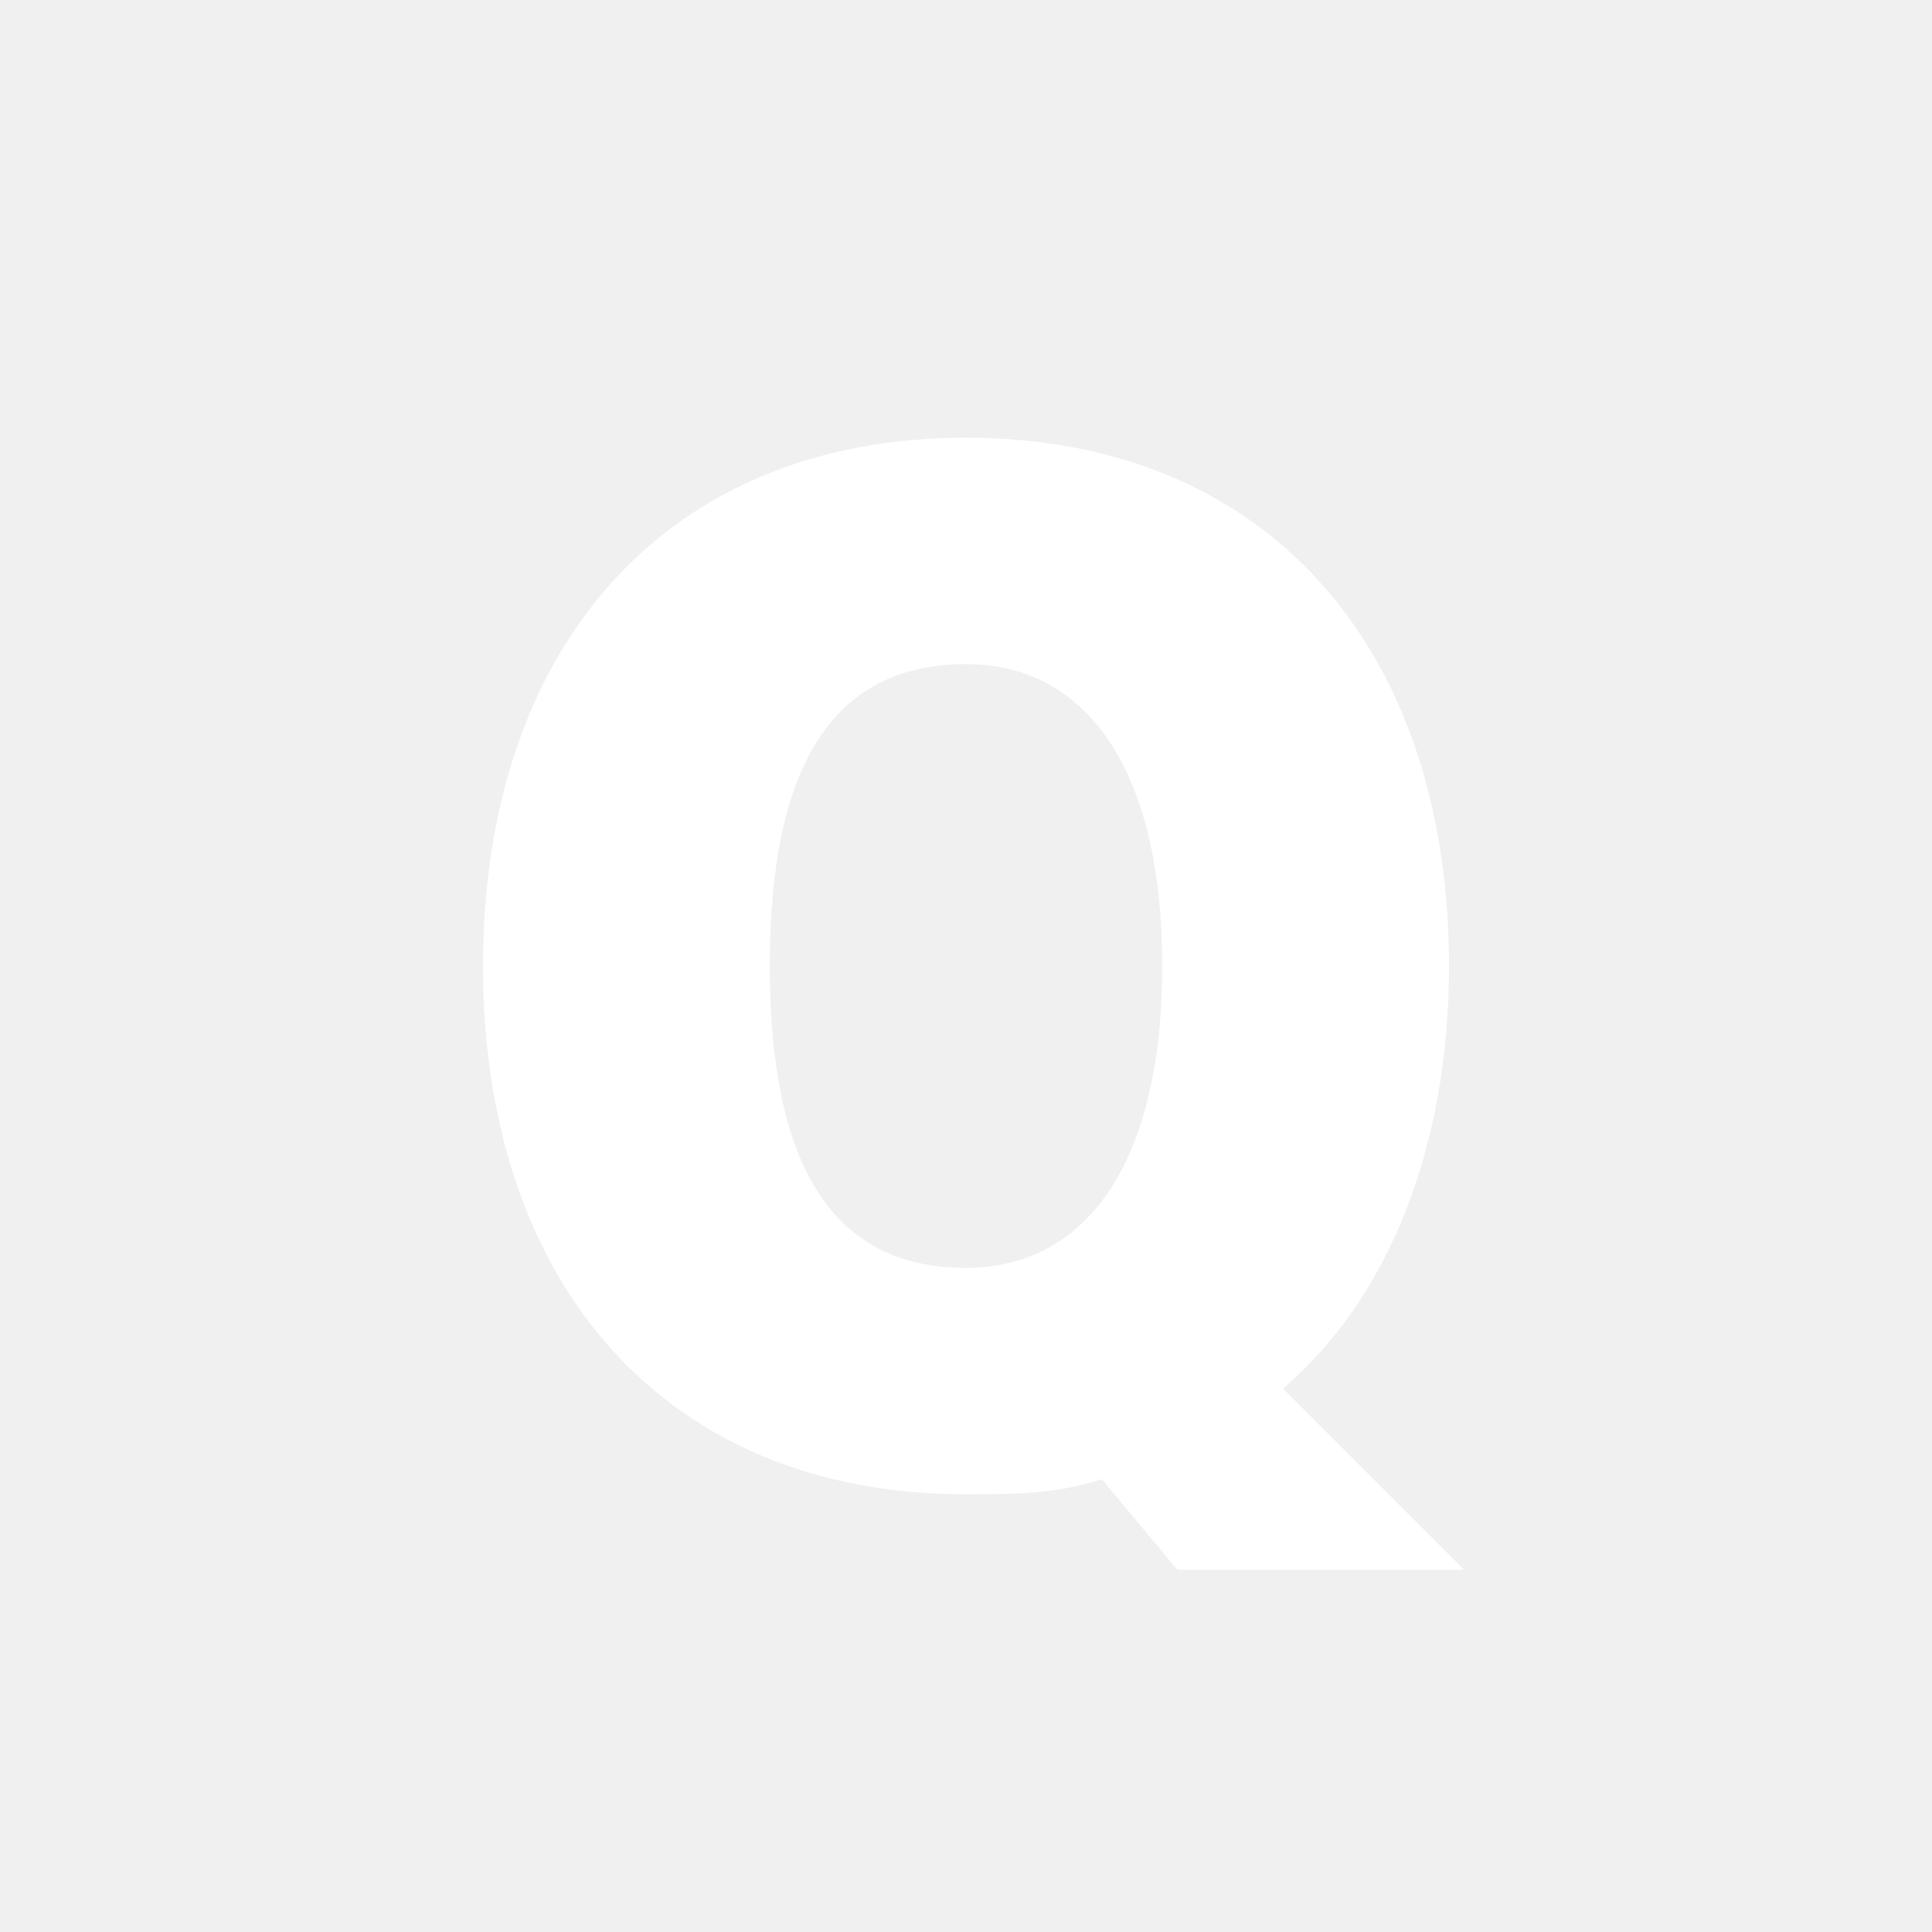
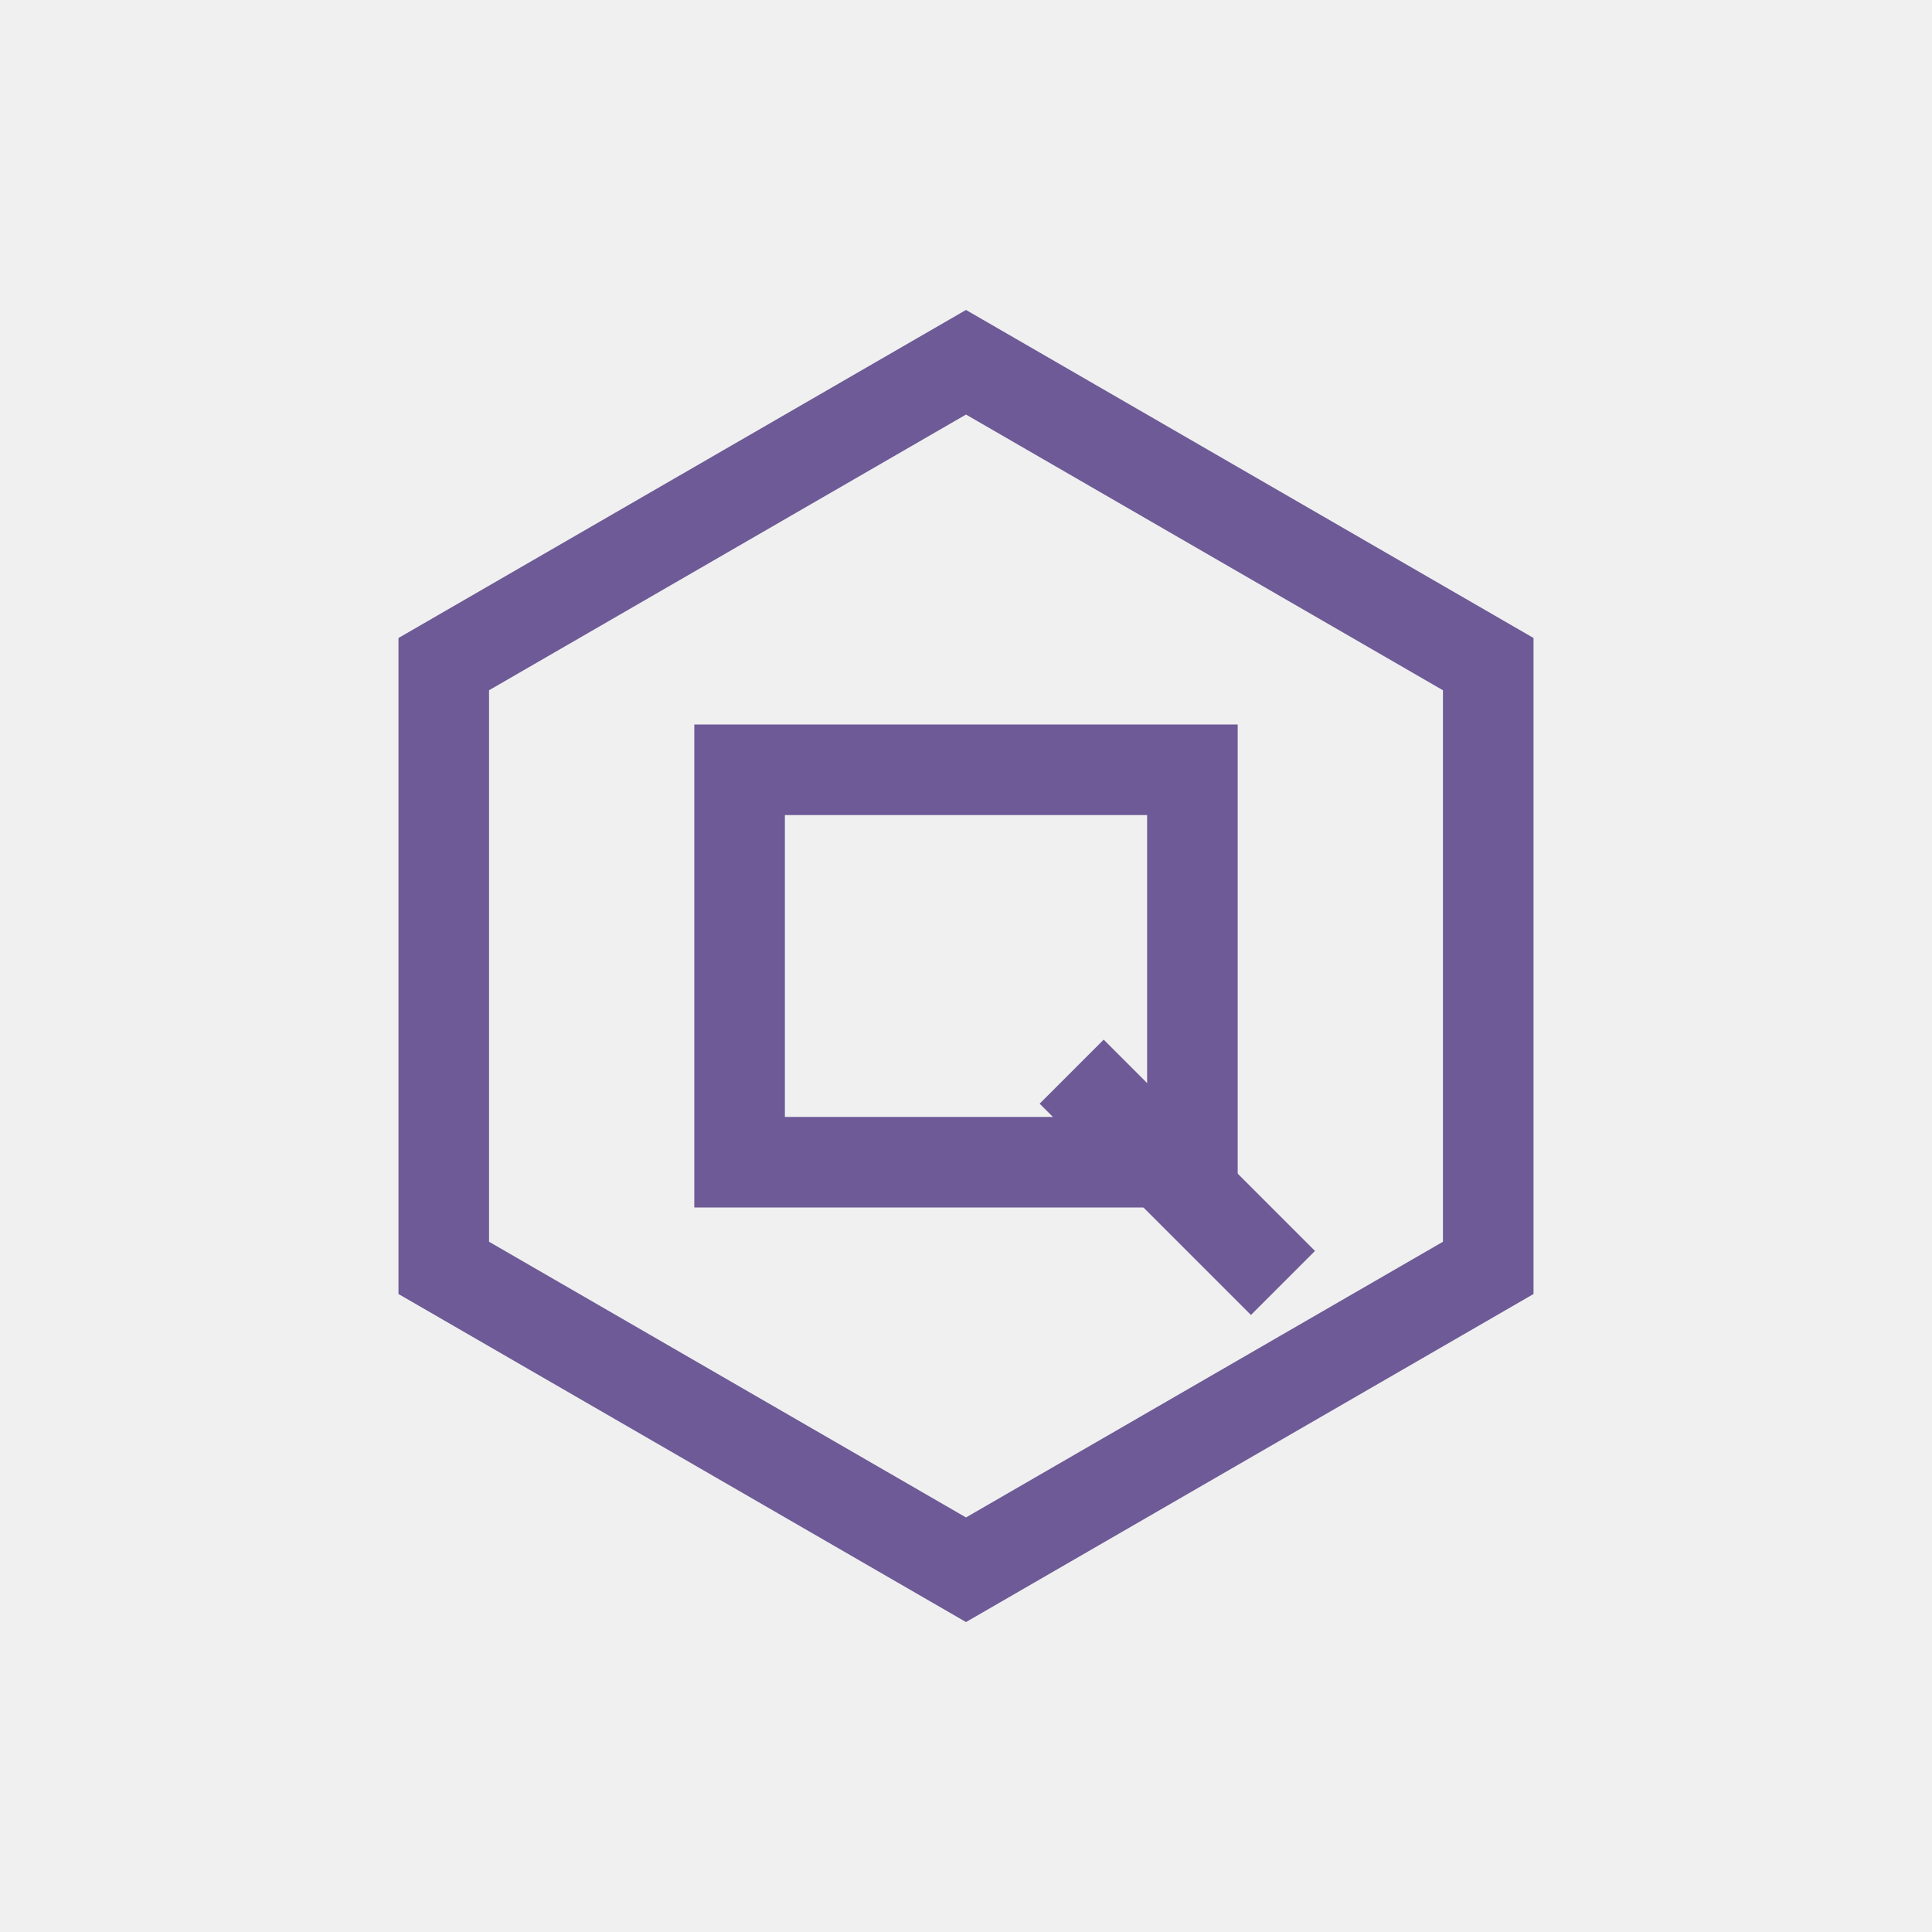
- <svg xmlns="http://www.w3.org/2000/svg" viewBox="0 0 128 128">
-   <path d="M32 64c0-21 12-35 32-35s32 14 32 35c0 12-4 22-11 28l12 12H78l-5-6c-3 1-6 1-9 1-20 0-32-14-32-35zm19 0c0 13 4 20 13 20 8 0 13-7 13-20s-5-20-13-20c-9 0-13 7-13 20z" fill="#fff" />
+ <svg xmlns="http://www.w3.org/2000/svg" viewBox="0 0 128 128" fill="none">
+   <g transform="translate(16 16) scale(2)" stroke="#6d5a96" stroke-width="3">
+     <path d="M24 4 41.3 14v20L24 44 6.7 34V14L24 4Z" />
+     <path d="M16.5 17.5h15v13h-15z" />
+     <path d="m27.5 27.5 7 7" />
+   </g>
</svg>
